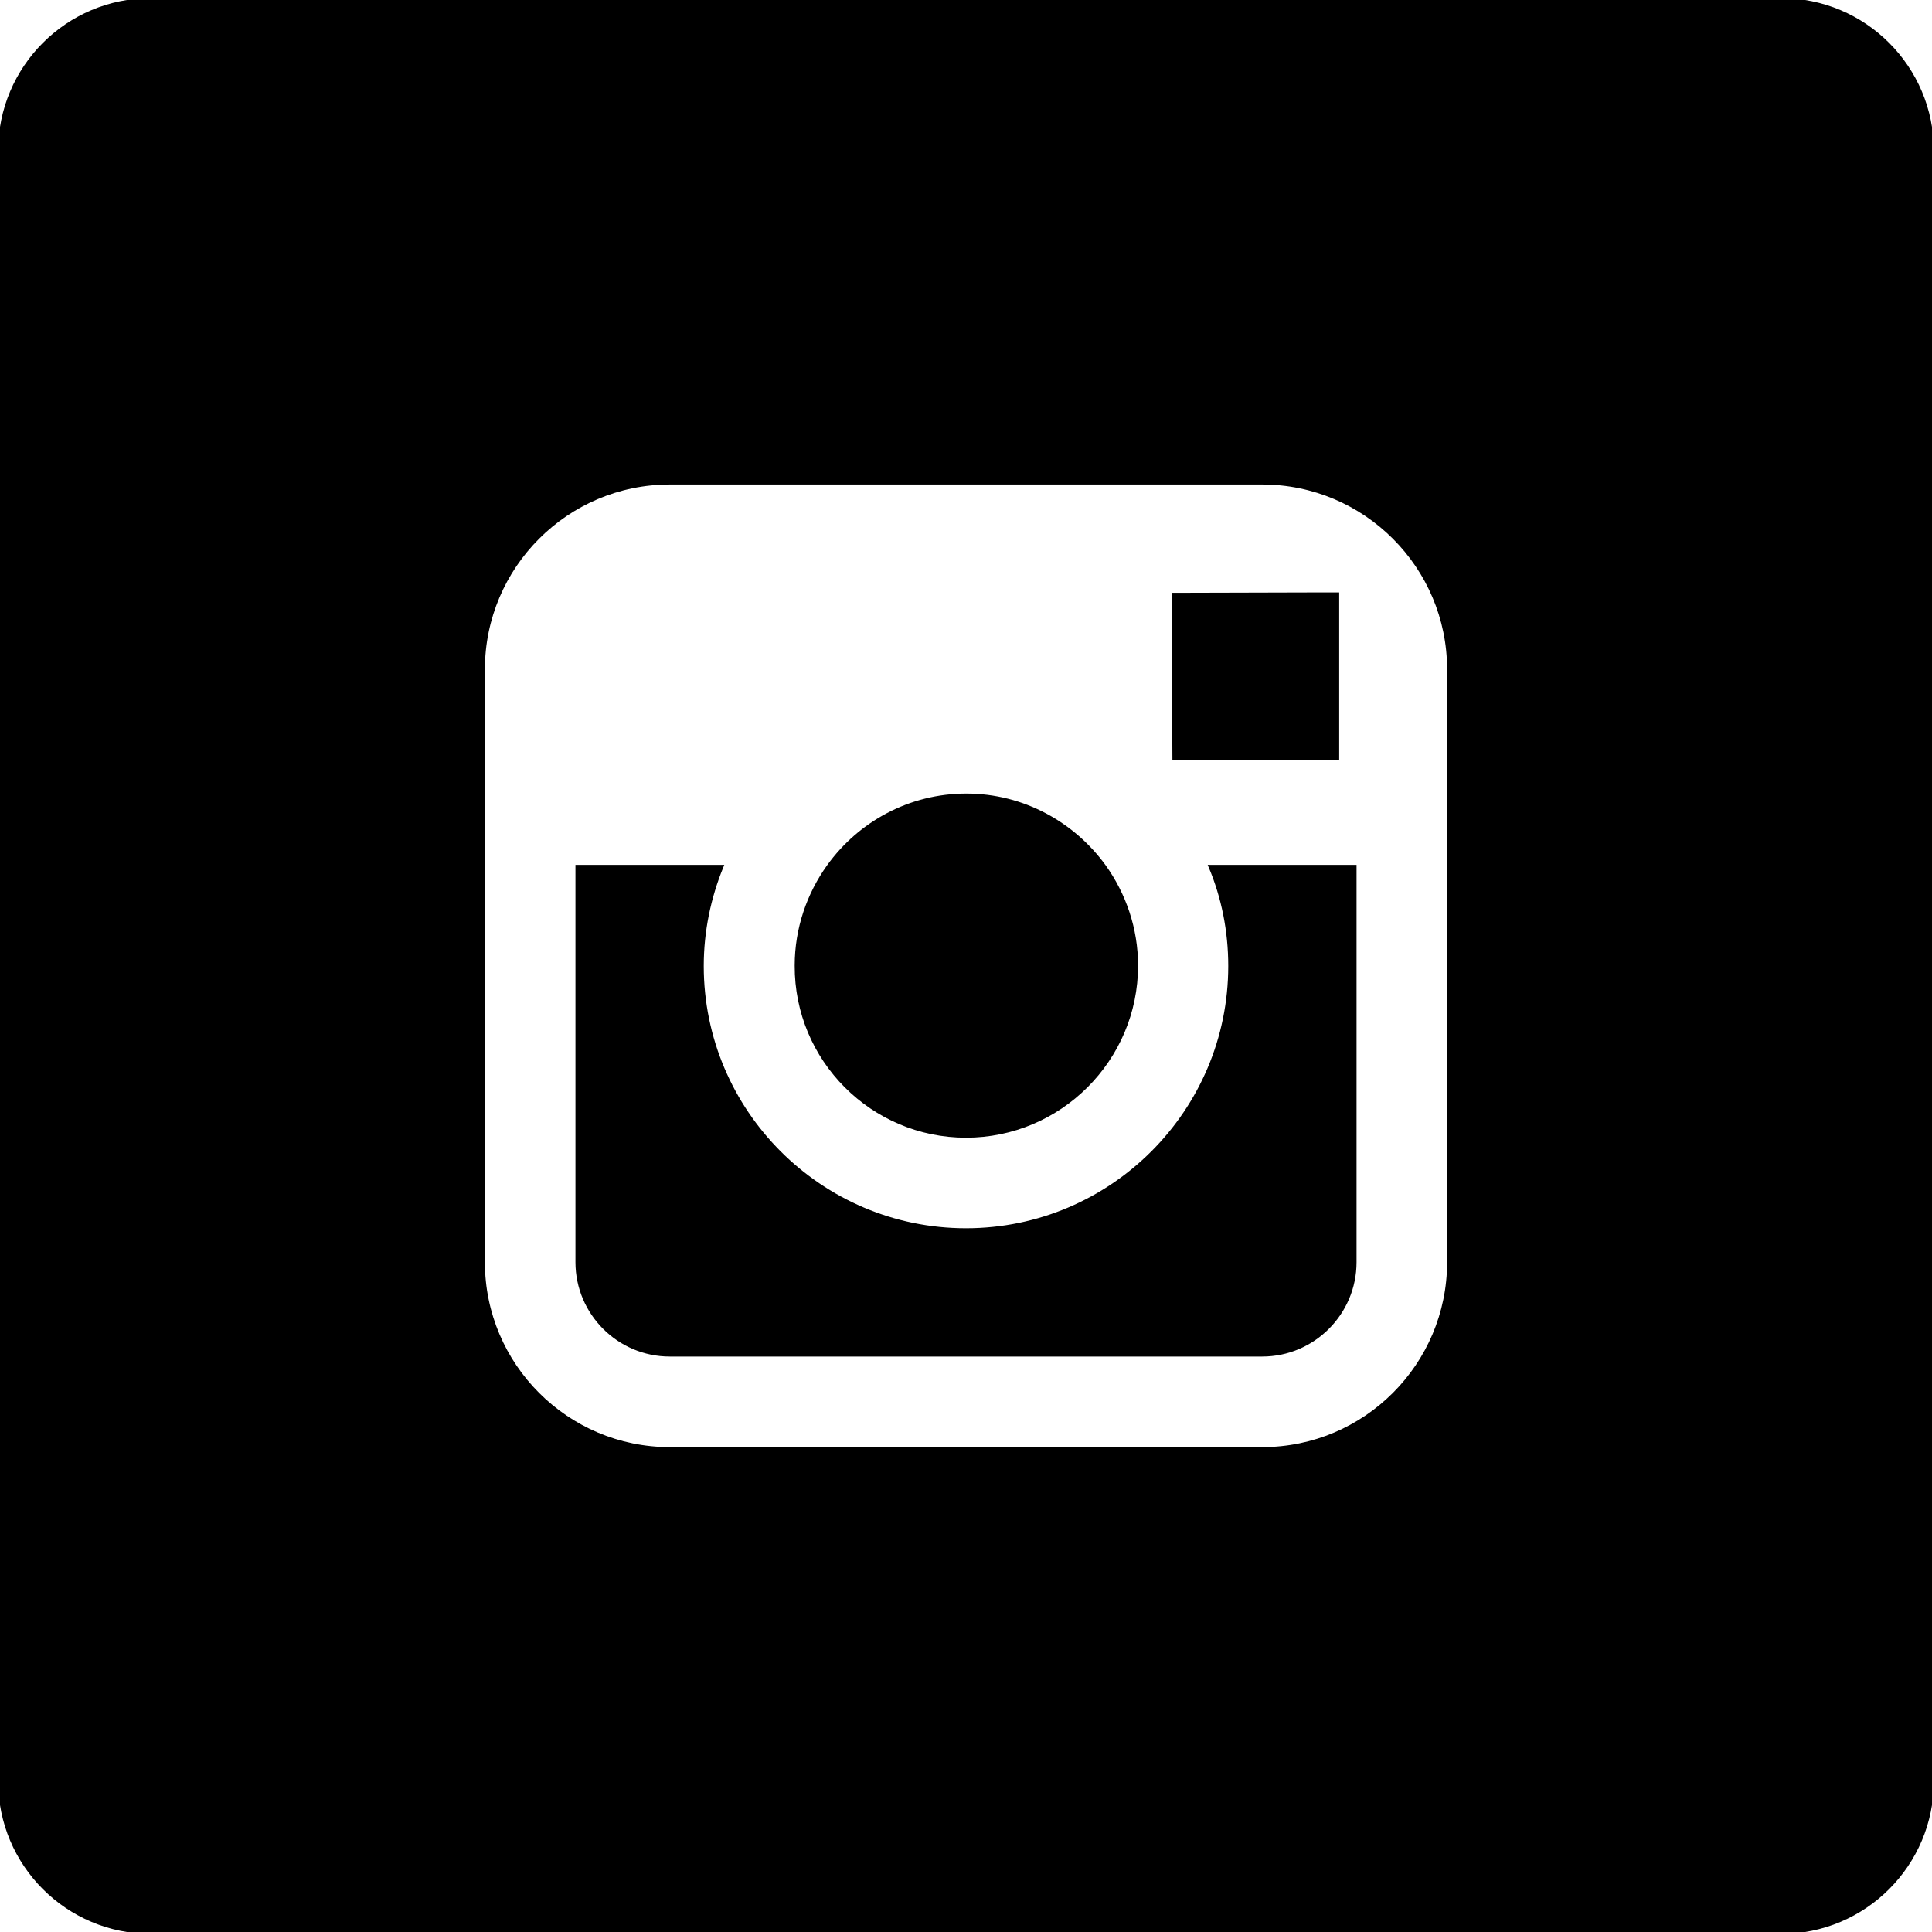
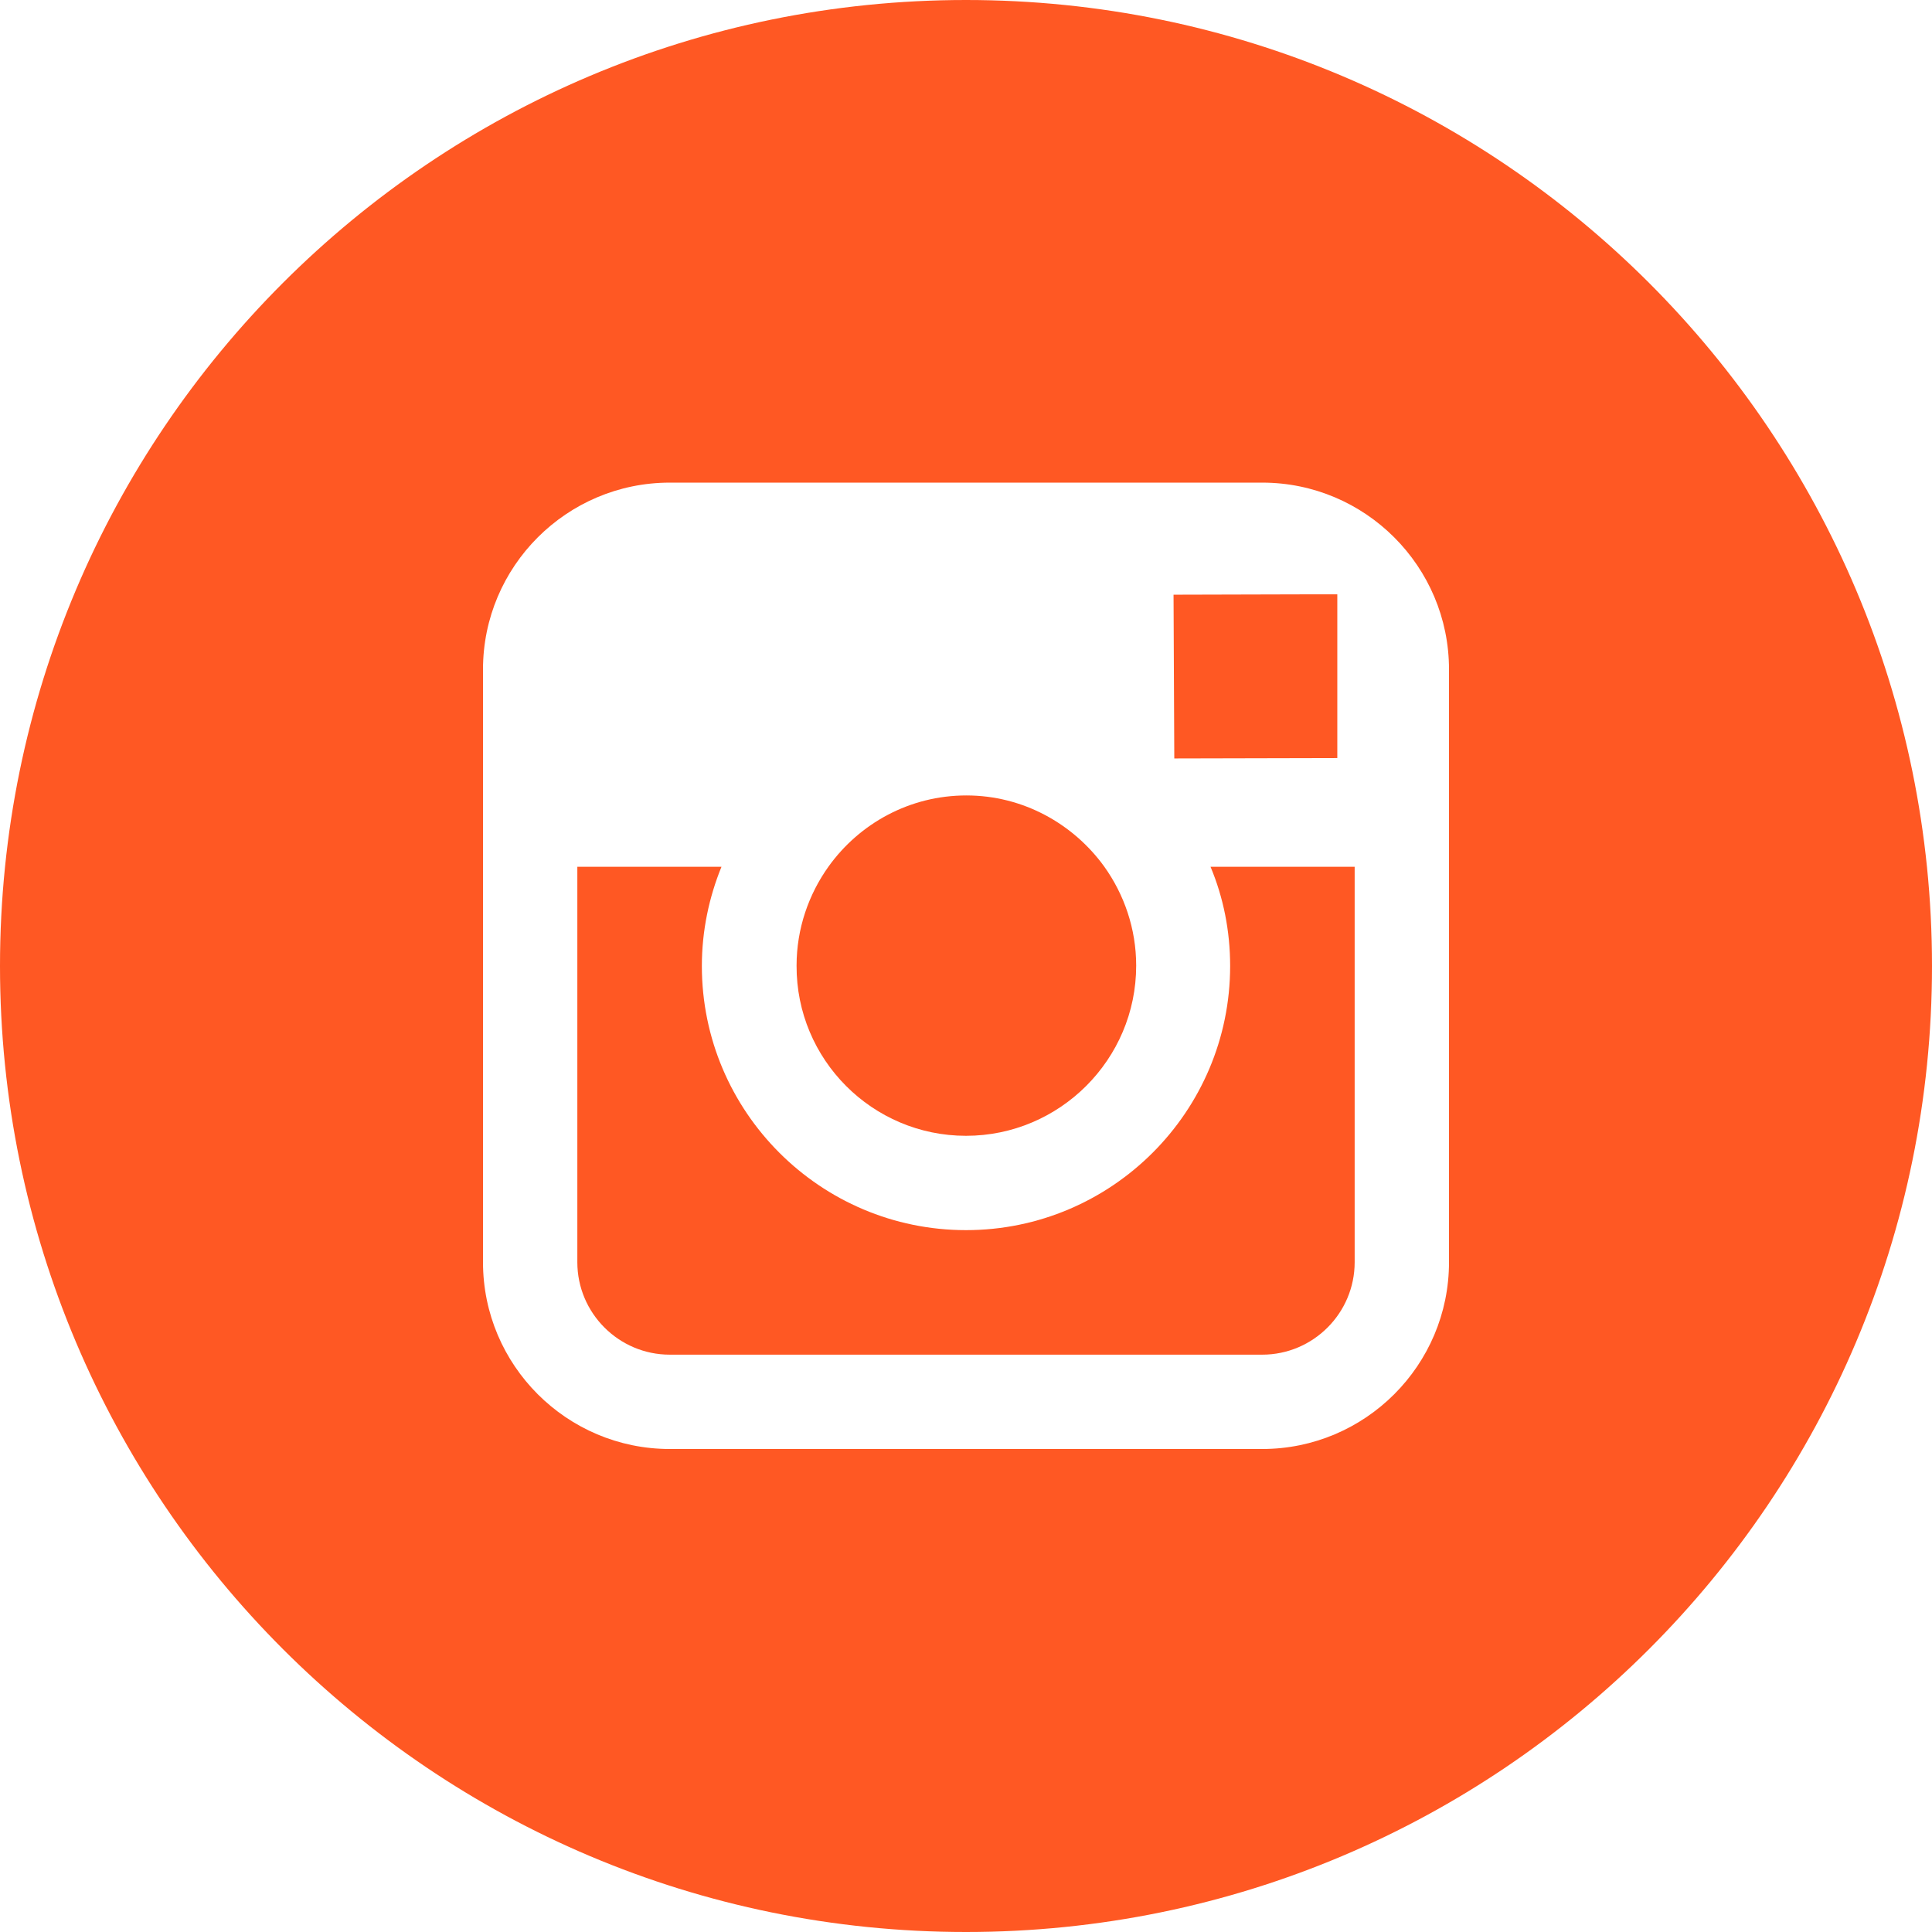
- <svg xmlns="http://www.w3.org/2000/svg" fill="#000000" height="800px" width="800px" version="1.1" id="Layer_1" viewBox="-143 145 512 512" xml:space="preserve" stroke="#000000">
+ <svg xmlns="http://www.w3.org/2000/svg" fill="#FF5823" height="800px" width="800px" version="1.1" id="Layer_1" viewBox="-143 145 512 512" xml:space="preserve">
  <g id="SVGRepo_bgCarrier" stroke-width="0" />
  <g id="SVGRepo_tracerCarrier" stroke-linecap="round" stroke-linejoin="round" />
  <g id="SVGRepo_iconCarrier">
    <g>
      <path d="M113,446c24.8,0,45.1-20.2,45.1-45.1c0-9.8-3.2-18.9-8.5-26.3c-8.2-11.3-21.5-18.8-36.5-18.8s-28.3,7.4-36.5,18.8 c-5.3,7.4-8.5,16.5-8.5,26.3C68,425.8,88.2,446,113,446z" />
      <polygon points="211.4,345.9 211.4,308.1 211.4,302.5 205.8,302.5 168,302.6 168.2,346 " />
-       <path d="M329,145h-432c-22.1,0-40,17.9-40,40v432c0,22.1,17.9,40,40,40h432c22.1,0,40-17.9,40-40V185C369,162.9,351.1,145,329,145z M241,374.7v104.8c0,27.3-22.2,49.5-49.5,49.5h-157C7.2,529-15,506.8-15,479.5V374.7v-52.3c0-27.3,22.2-49.5,49.5-49.5h157 c27.3,0,49.5,22.2,49.5,49.5V374.7z" />
      <path d="M183,401c0,38.6-31.4,70-70,70c-38.6,0-70-31.4-70-70c0-9.3,1.9-18.2,5.2-26.3H10v104.8C10,493,21,504,34.5,504h157 c13.5,0,24.5-11,24.5-24.5V374.7h-38.2C181.2,382.8,183,391.7,183,401z" />
+       <path d="M113,145c-141.4,0-256,114.6-256,256s114.6,256,256,256s256-114.6,256-256S254.4,145,113,145z M241,374.7v104.8 c0,27.3-22.2,49.5-49.5,49.5h-157C7.2,529-15,506.8-15,479.5V374.7v-52.3c0-27.3,22.2-49.5,49.5-49.5h157 c27.3,0,49.5,22.2,49.5,49.5V374.7z" />
    </g>
  </g>
</svg>
